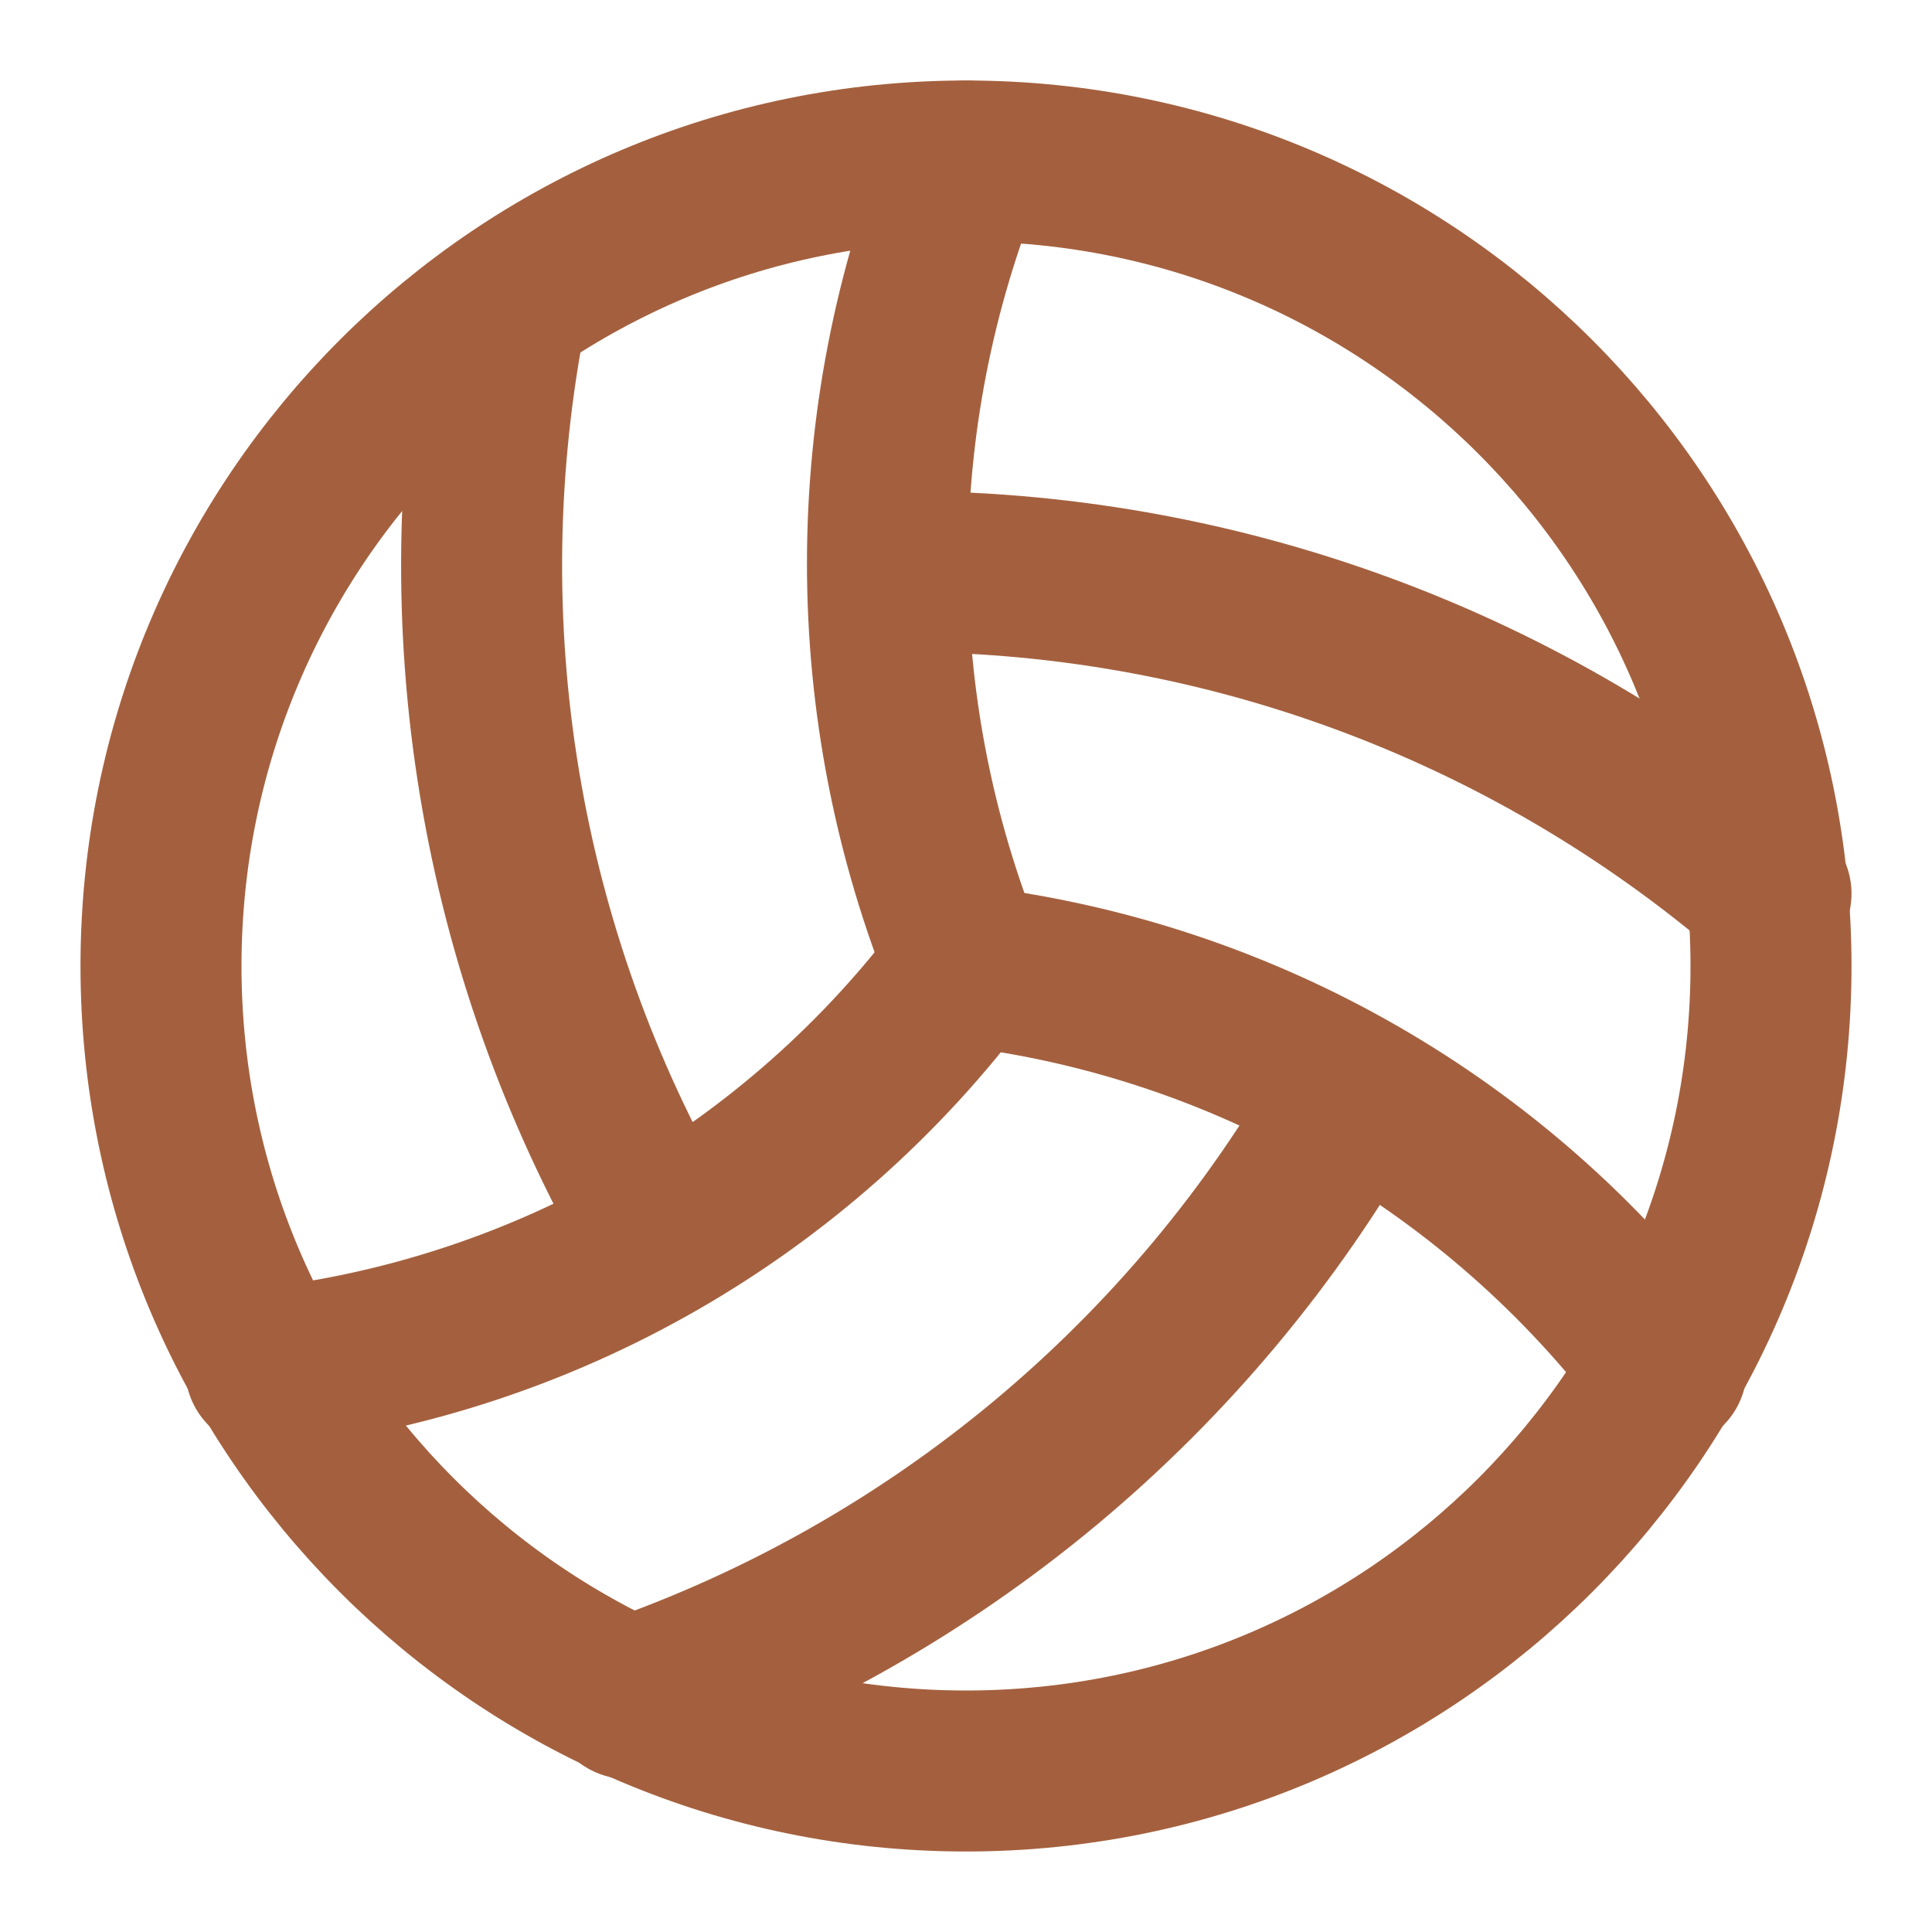
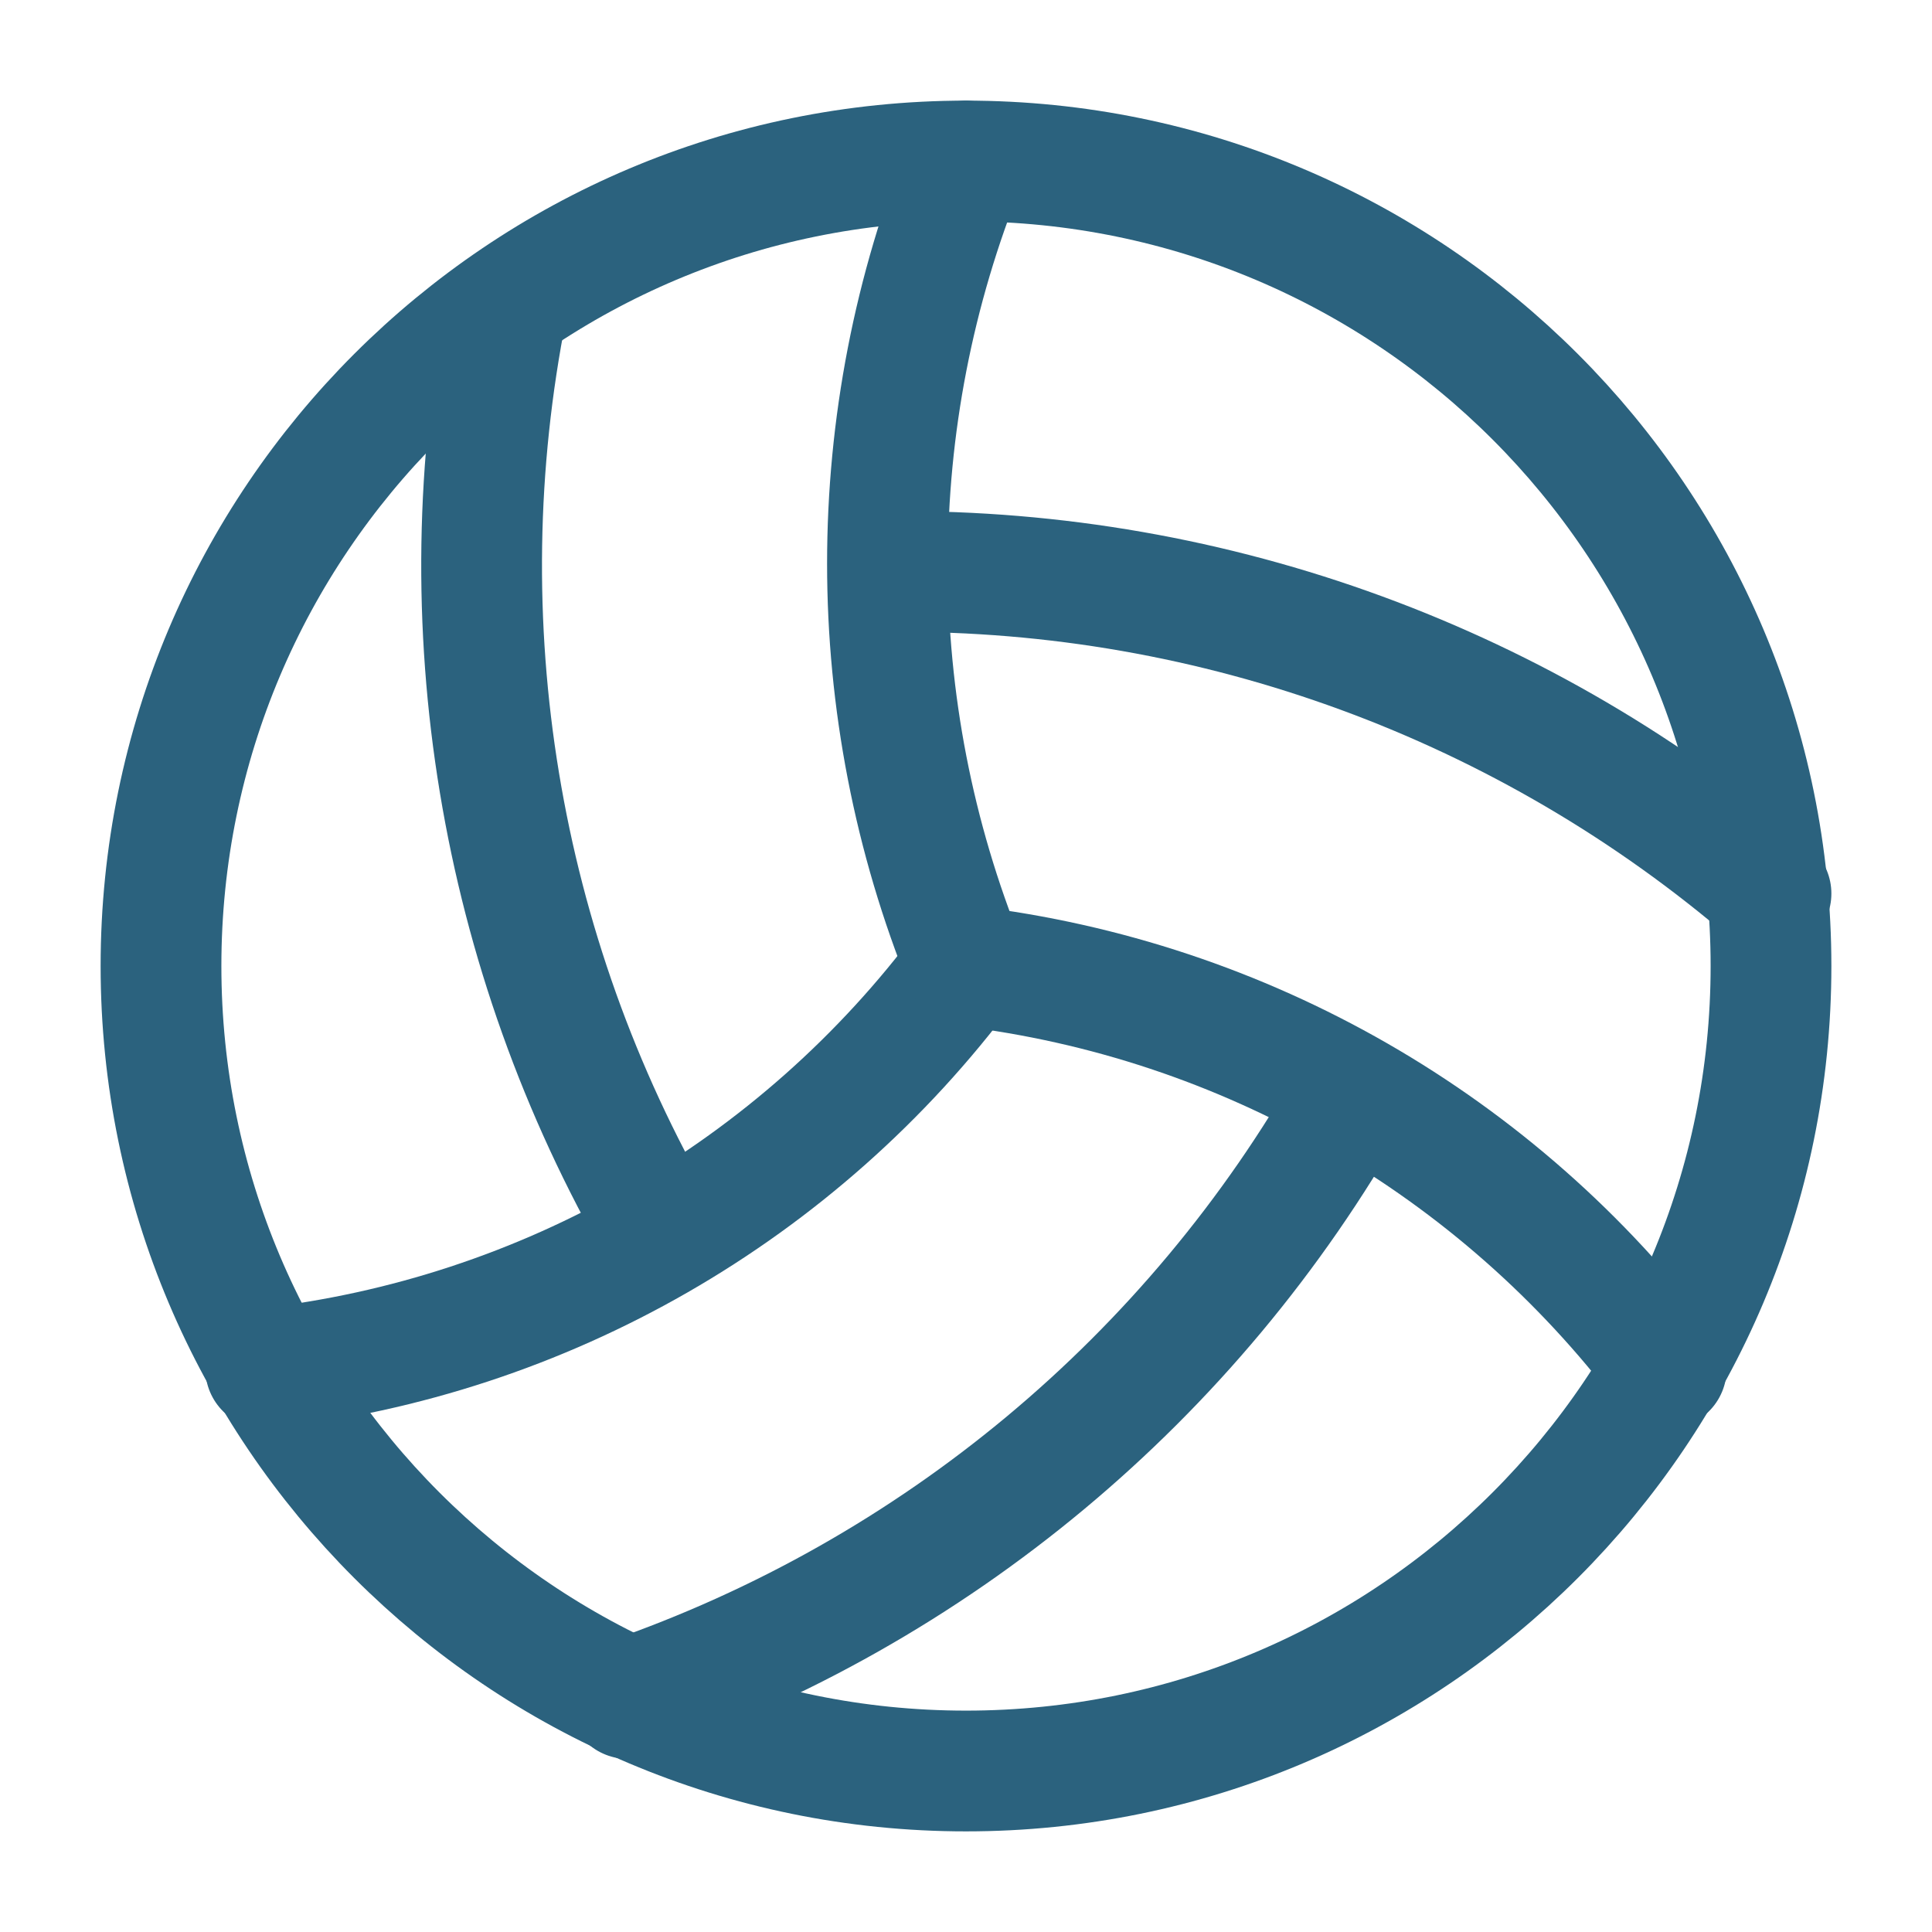
- <svg xmlns="http://www.w3.org/2000/svg" class="lucide lucide-volleyball" width="24" height="24" viewBox="0 0 24 24" fill="none" stroke="#A4603E" stroke-width="2" stroke-linecap="round" stroke-linejoin="round">
+ <svg xmlns="http://www.w3.org/2000/svg" class="lucide lucide-volleyball" width="24" height="24" viewBox="0 0 24 24" fill="none" stroke="#2B627E" stroke-width="1.5" stroke-linecap="round" stroke-linejoin="round">
  <path d="M11.1 7.1a16.55 16.55 0 0 1 10.9 4" />
  <path d="M12 12a12.6 12.6 0 0 1-8.7 5" />
  <path d="M16.8 13.6a16.55 16.55 0 0 1-9 7.5" />
  <path d="M20.7 17a12.8 12.8 0 0 0-8.7-5 13.3 13.3 0 0 1 0-10" />
  <path d="M6.3 3.8a16.55 16.55 0 0 0 1.9 11.5" />
  <circle cx="12" cy="12" r="10" />
</svg>
